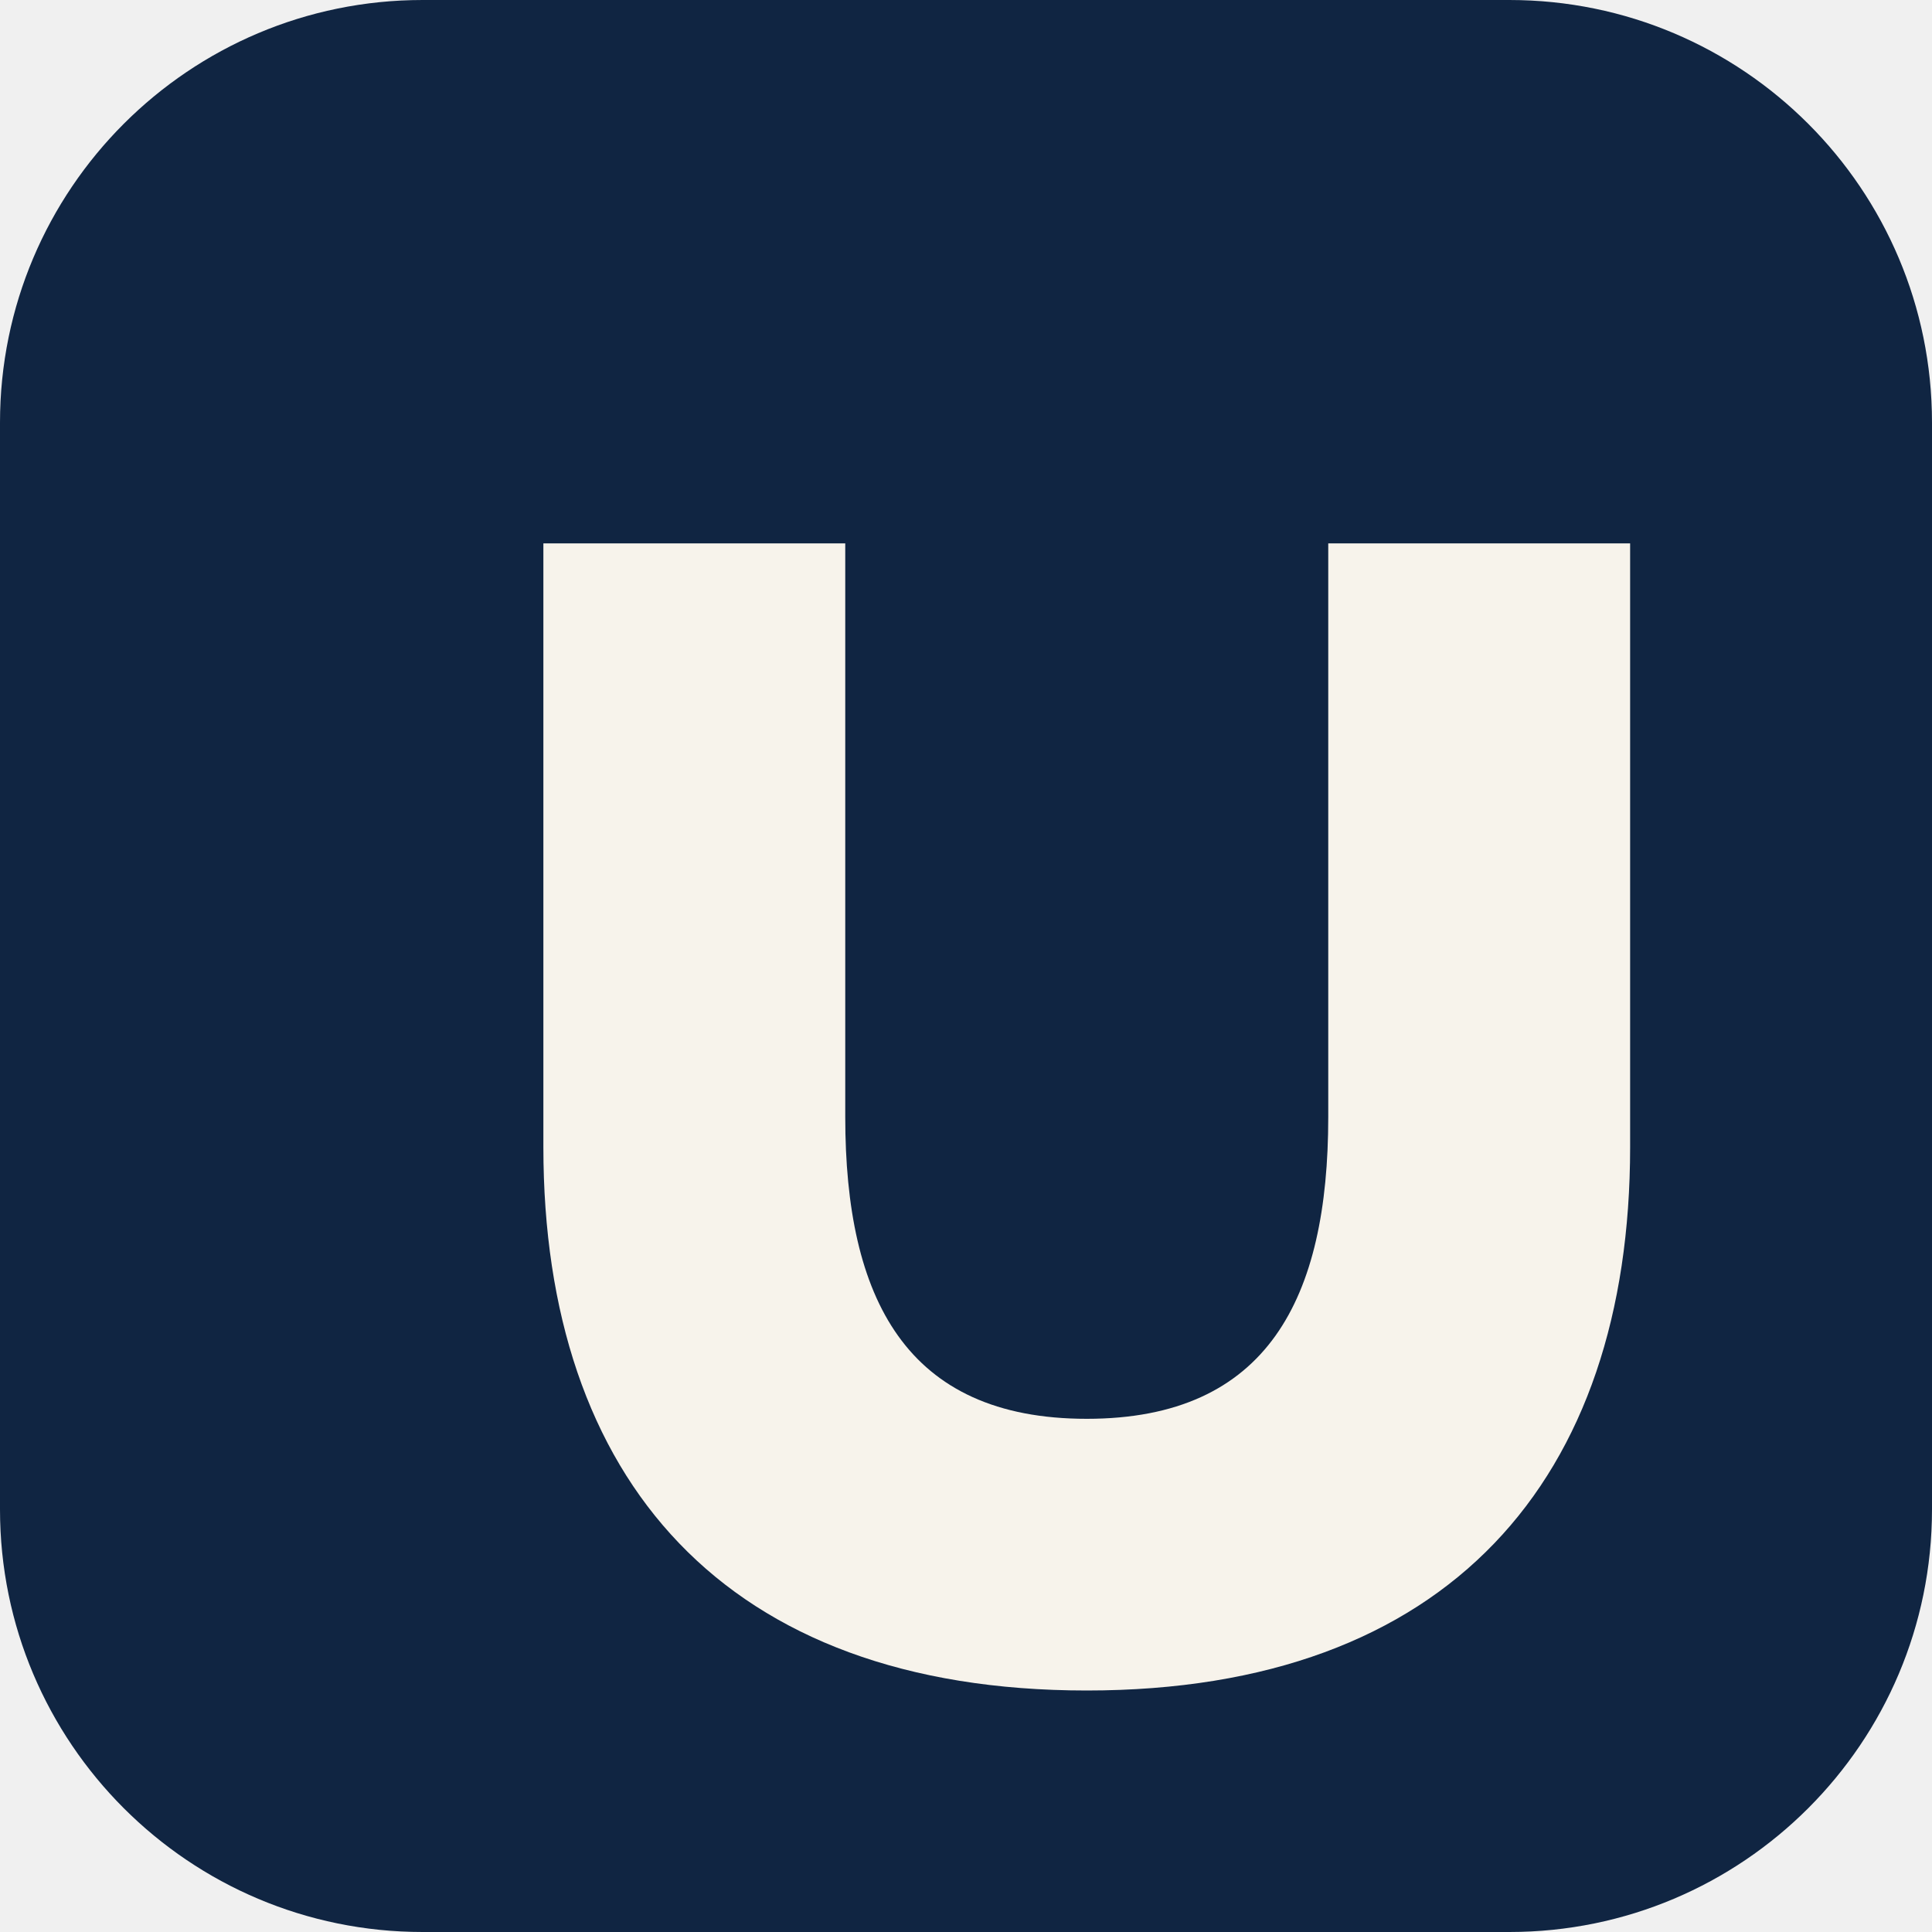
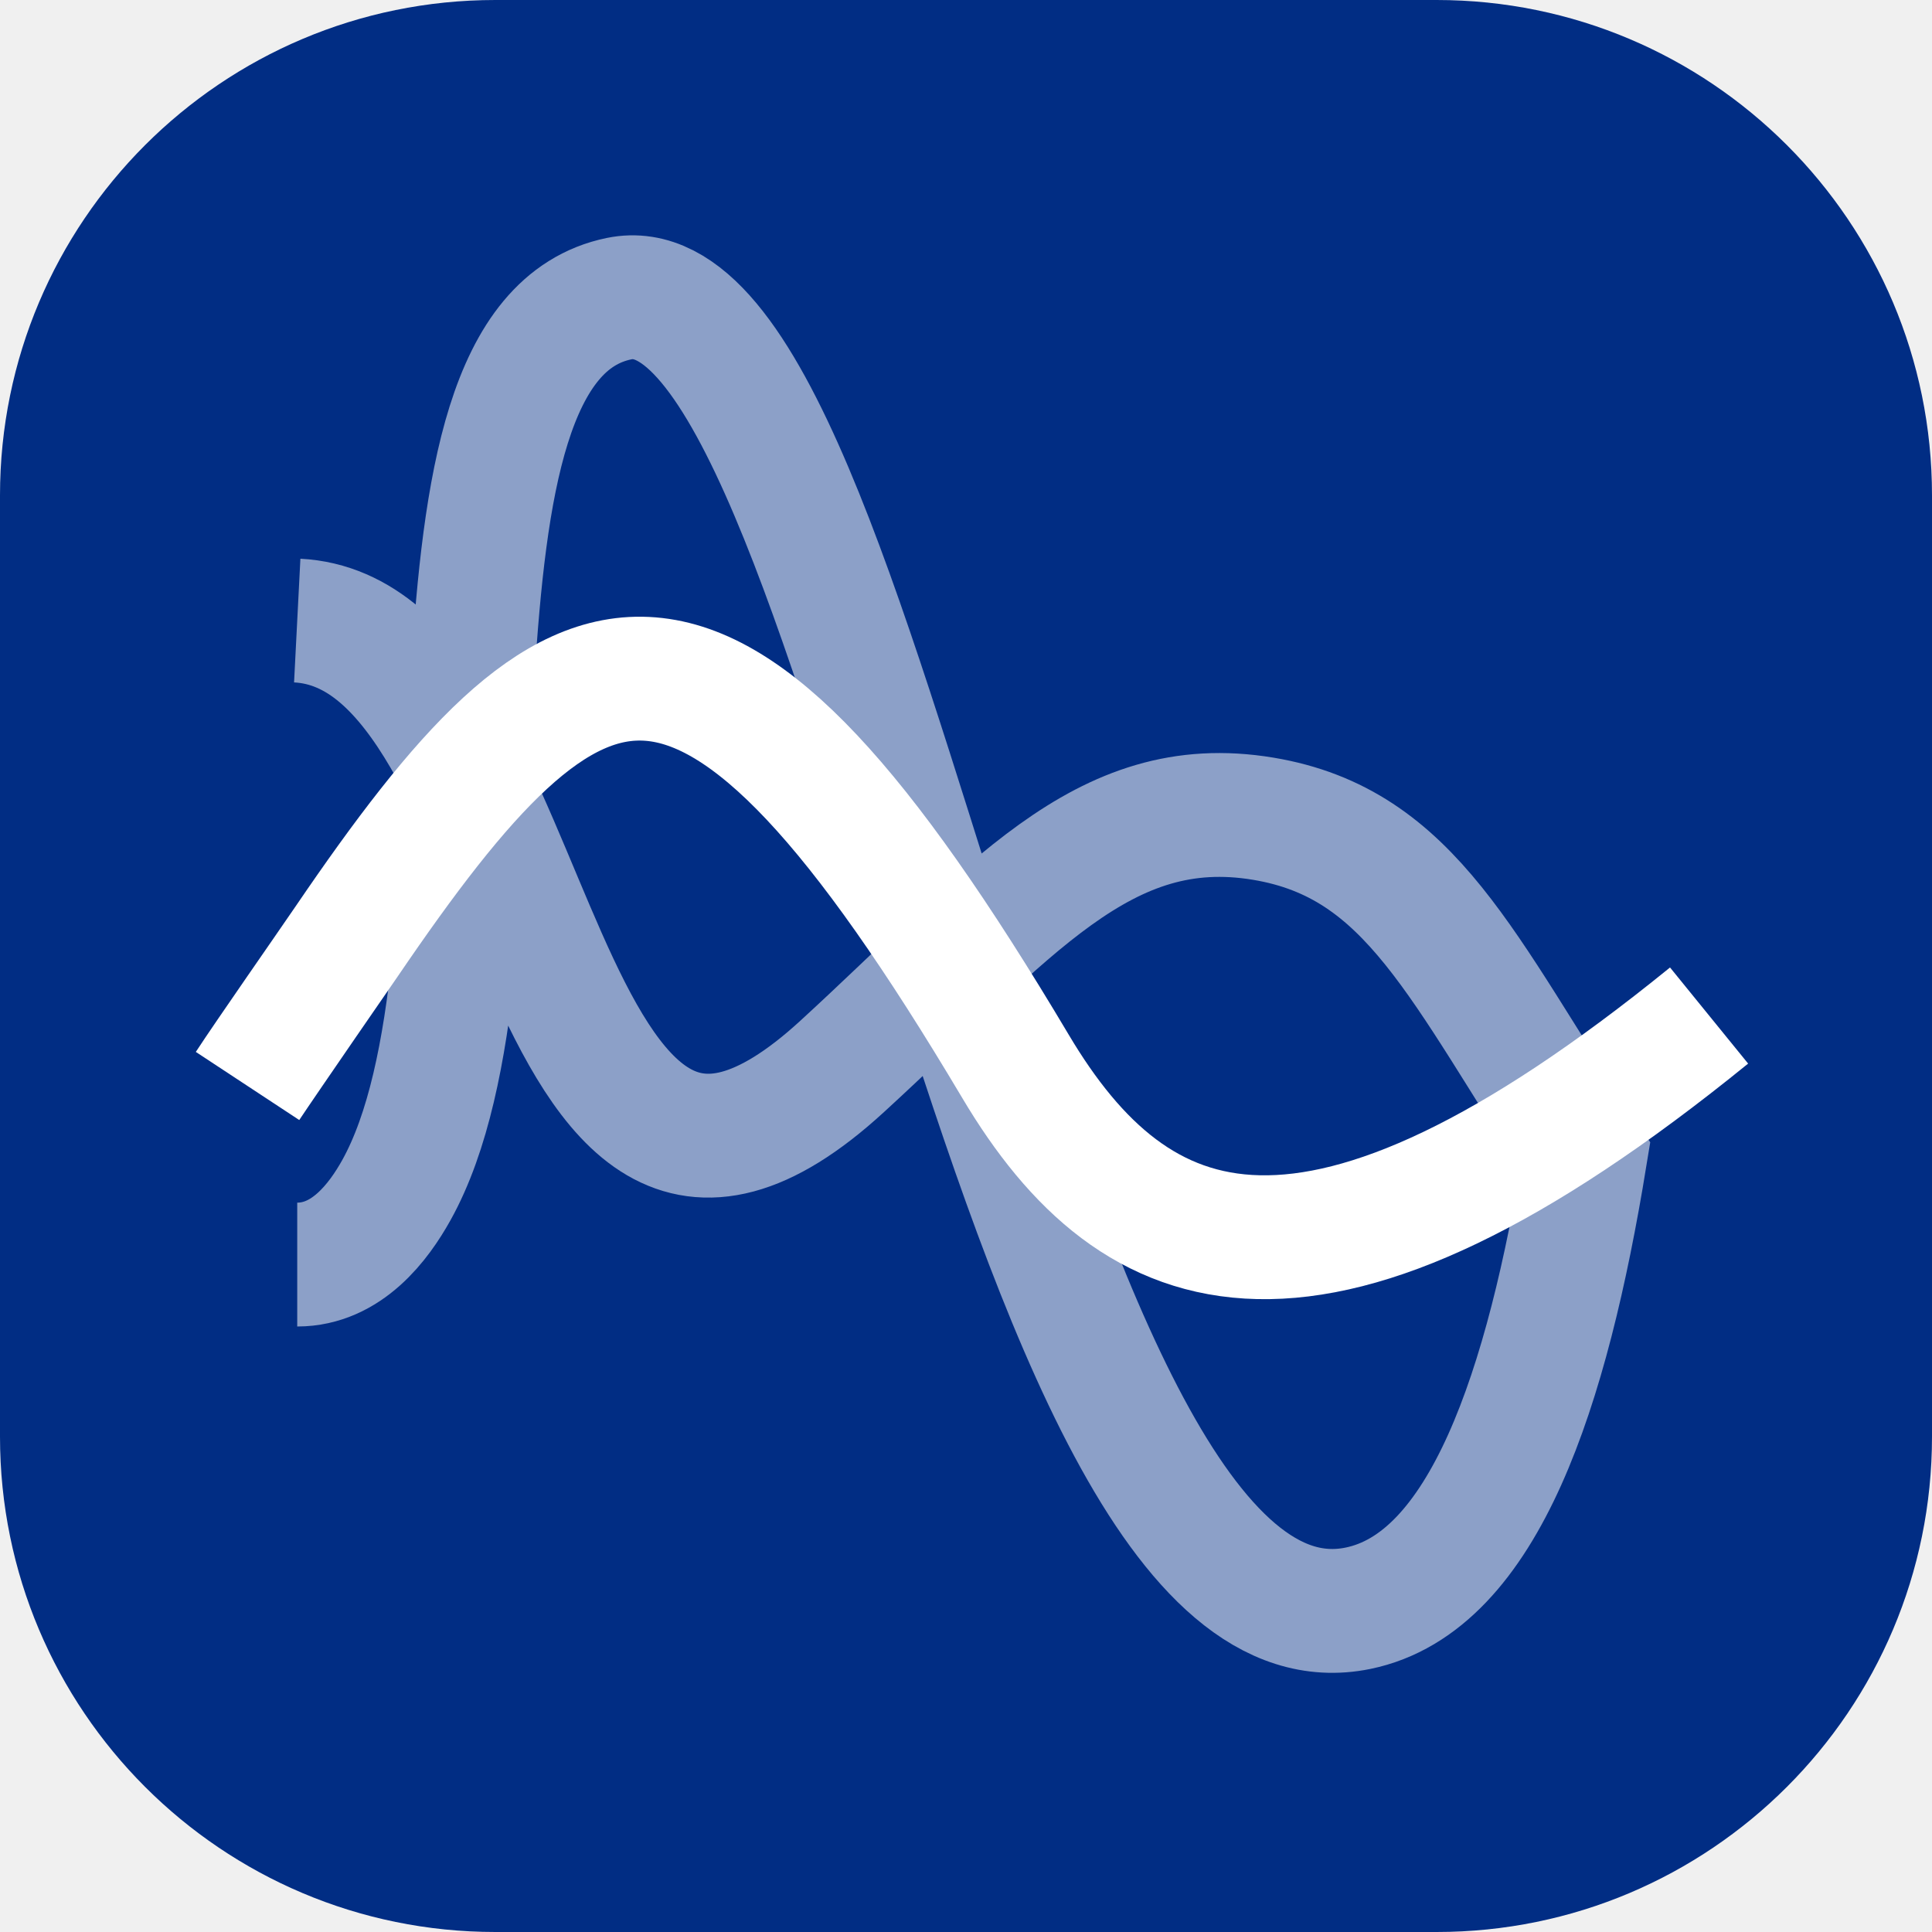
- <svg xmlns="http://www.w3.org/2000/svg" aria-label="UQ Lab" role="img" viewBox="0 0 64 64">
-   <rect width="64" height="64" fill="#102542" rx="14" />
-   <path fill="#f7f3eb" d="M18 18h10v19c0 6 2 10 8 10s8-4 8-10V18h10v20c0 11-6 18-18 18S18 49 18 38V18Z" />
+ <svg xmlns="http://www.w3.org/2000/svg" width="39" height="39" viewBox="0 0 39 39" fill="none">
+   <rect width="39" height="39" rx="10" fill="#012D84" />
+   <path d="M6 12.527C11.098 12.788 10.573 27.422 17 21.527C20.399 18.411 22.251 15.986 25.5 16.527C28.5 17.027 29.5 19.527 32 23.338C31.235 28.032 29.961 31.943 27.412 32.465C20.274 33.925 17.598 4.984 12.5 6.028C8.018 6.945 10.587 19.384 8 24.027C7.644 24.666 7 25.527 6 25.527" stroke="#8CA0C8" stroke-width="2.5" />
+   <path d="M34.5 20.5C26.5 27 22.915 25.589 20.5 21.527C14.19 10.915 11.675 12.132 7 19M7 19C6.63 19.543 5.388 21.322 5 21.917C5.379 21.347 7 19 7 19Z" stroke="white" stroke-width="2.5" />
</svg>
